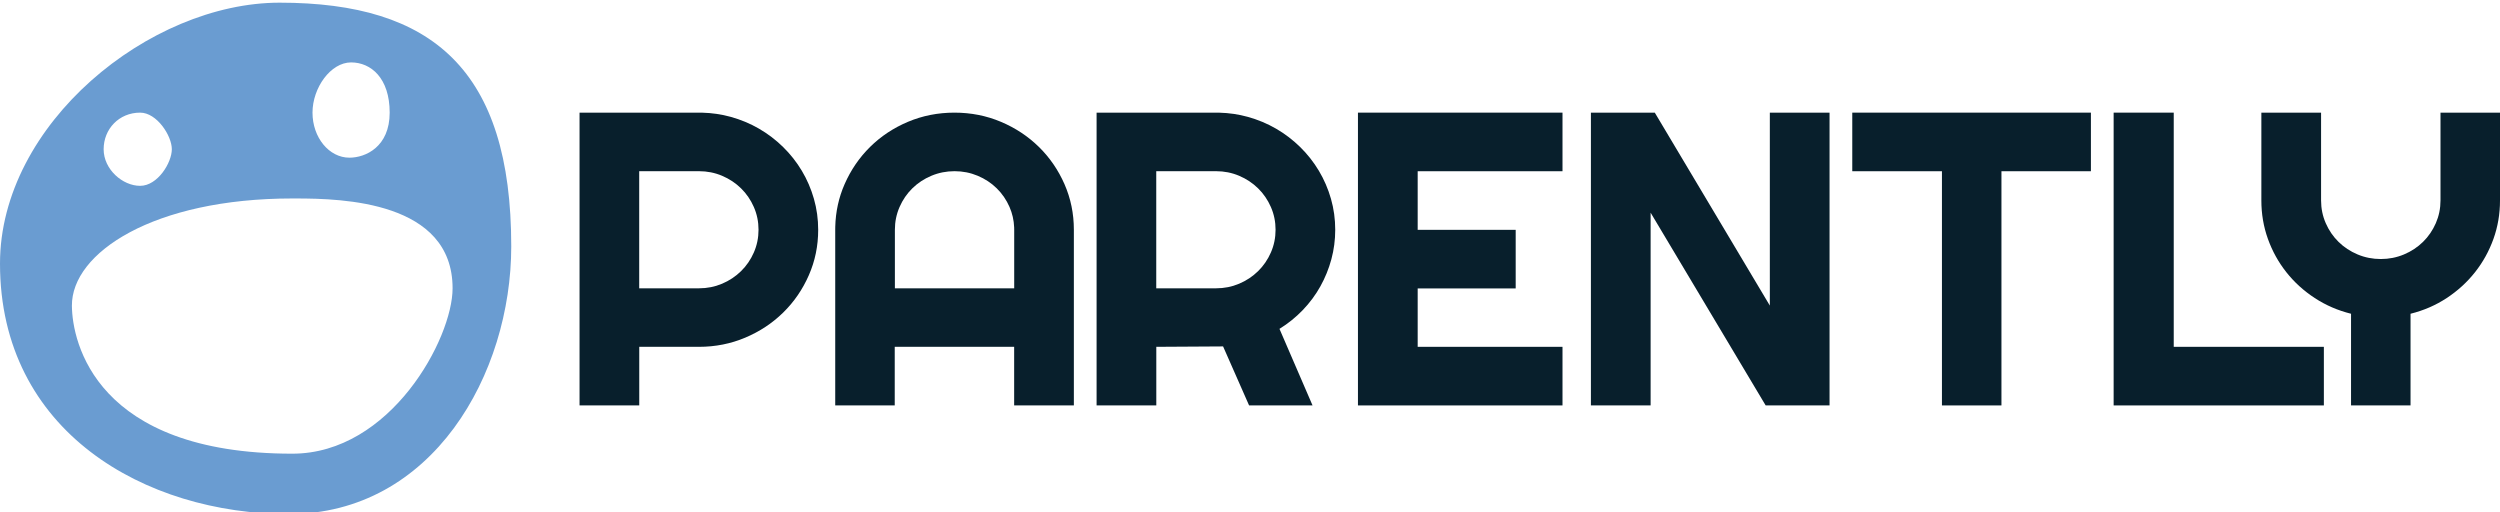
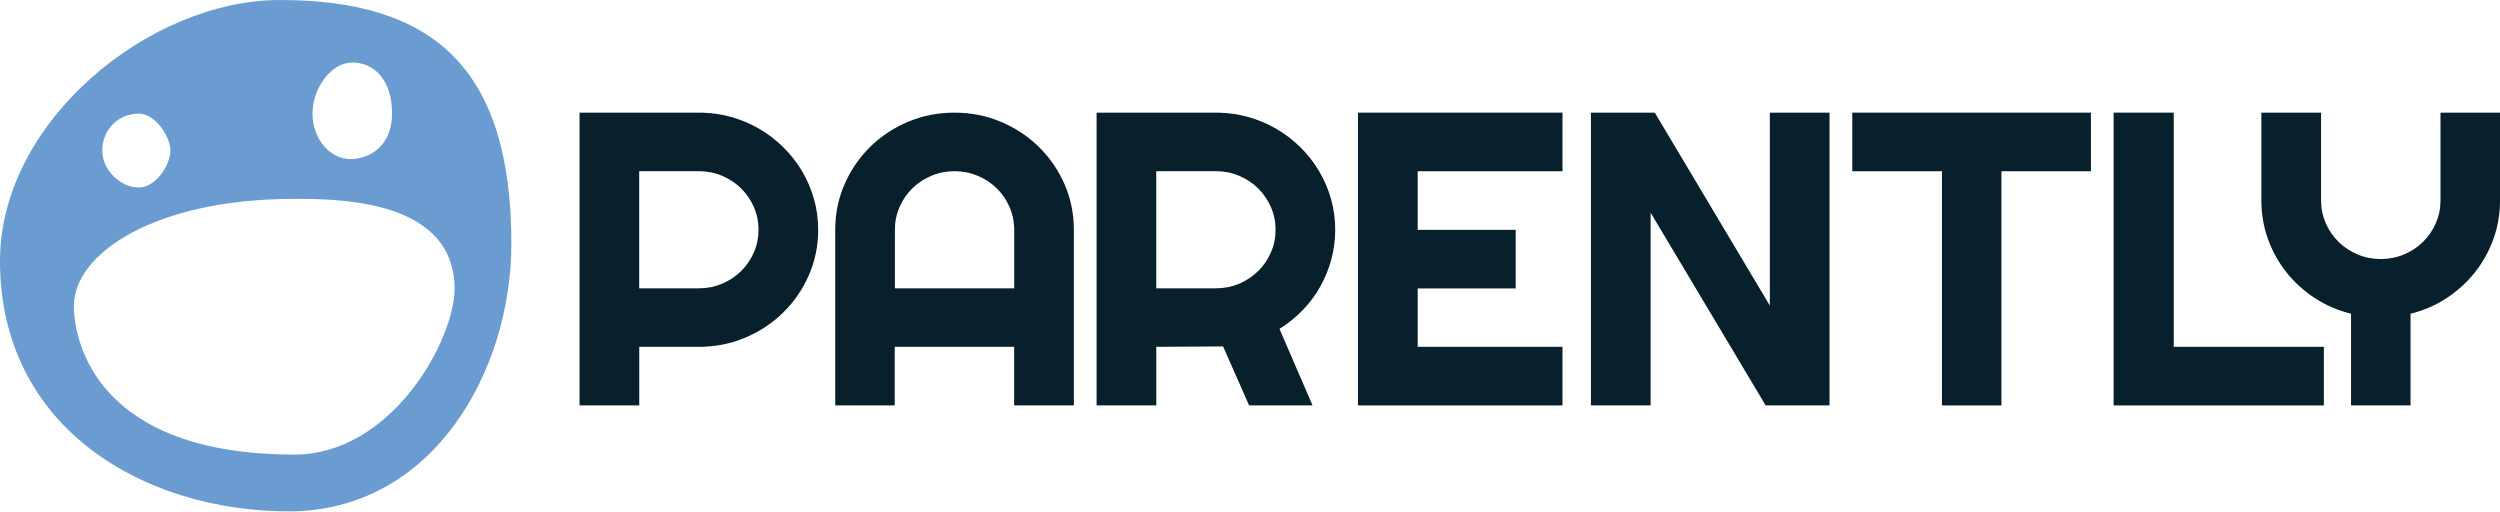
<svg xmlns="http://www.w3.org/2000/svg" width="440px" height="90px" viewBox="0 0 440 90" version="1.1">
  <g id="logo" stroke="none" stroke-width="1" fill="none" fill-rule="evenodd">
-     <g id="Logo" transform="translate(0, 0.470359)">
-       <g id="Group" transform="translate(102, 19.35345)" fill="#081F2C" fill-rule="nonzero">
+     <g id="Logo">
+       <g id="Group" transform="translate(102, 19.8238)" fill="#081F2C" fill-rule="nonzero">
        <path d="M21.018,0 L21.595,0.007 C23.317,0.052 24.98,0.295 26.584,0.737 C28.366,1.228 30.032,1.923 31.582,2.821 C33.133,3.719 34.548,4.797 35.83,6.055 C37.112,7.313 38.21,8.708 39.126,10.241 C40.041,11.775 40.749,13.416 41.249,15.165 C41.75,16.913 42,18.734 42,20.627 C42,23.454 41.451,26.119 40.352,28.622 C39.254,31.126 37.752,33.312 35.848,35.18 C33.944,37.049 31.717,38.522 29.166,39.6 C26.615,40.678 23.899,41.217 21.018,41.217 L21.018,41.217 L10.509,41.217 L10.509,51.531 L0,51.531 L0,0 L21.018,0 Z M21.018,10.306 L10.5,10.306 L10.5,30.919 L21.018,30.919 C22.46,30.919 23.816,30.649 25.086,30.111 C26.357,29.572 27.469,28.836 28.421,27.902 C29.374,26.968 30.126,25.873 30.675,24.616 C31.225,23.359 31.5,22.025 31.5,20.612 C31.5,19.2 31.225,17.865 30.675,16.608 C30.126,15.352 29.374,14.256 28.421,13.323 C27.469,12.389 26.357,11.653 25.086,11.114 C23.816,10.575 22.46,10.306 21.018,10.306 L21.018,10.306 Z" id="Combined-Shape" />
        <path d="M65.982,0 C68.887,0 71.615,0.539 74.166,1.617 C76.717,2.695 78.944,4.168 80.848,6.037 C82.752,7.906 84.254,10.092 85.352,12.595 C86.451,15.099 87,17.776 87,20.627 L87,20.627 L87,51.531 L76.491,51.531 L76.491,41.217 L55.473,41.217 L55.473,51.531 L45,51.531 L45,20.627 L45.006,20.094 C45.071,17.442 45.618,14.942 46.648,12.595 C47.746,10.092 49.241,7.906 51.133,6.037 C53.025,4.168 55.247,2.695 57.798,1.617 C60.349,0.539 63.077,0 65.982,0 Z M66,10.306 C64.561,10.306 63.201,10.575 61.921,11.114 C60.64,11.653 59.524,12.389 58.573,13.323 C57.622,14.256 56.872,15.352 56.323,16.608 C55.774,17.865 55.5,19.2 55.5,20.612 L55.5,20.612 L55.5,30.919 L76.5,30.919 L76.5,20.612 L76.492,20.191 C76.442,18.934 76.171,17.74 75.677,16.608 C75.128,15.352 74.378,14.256 73.427,13.323 C72.476,12.389 71.36,11.653 70.079,11.114 C68.799,10.575 67.439,10.306 66,10.306 Z" id="Combined-Shape" />
        <path d="M112.018,0 L112.595,0.007 C114.317,0.052 115.98,0.295 117.584,0.737 C119.366,1.228 121.032,1.923 122.582,2.821 C124.133,3.719 125.548,4.797 126.83,6.055 C128.112,7.313 129.21,8.708 130.126,10.241 C131.041,11.775 131.749,13.416 132.249,15.165 C132.75,16.913 133,18.734 133,20.627 C133,22.4 132.774,24.124 132.323,25.801 C131.871,27.478 131.224,29.071 130.382,30.581 C129.54,32.09 128.508,33.479 127.288,34.749 C126.067,36.019 124.7,37.121 123.187,38.055 L123.187,38.055 L129.009,51.531 L117.84,51.531 L113.263,41.146 L101.509,41.217 L101.509,51.531 L91,51.531 L91,0 L112.018,0 Z M112.018,10.306 L101.5,10.306 L101.5,30.919 L112.018,30.919 C113.46,30.919 114.816,30.649 116.086,30.111 C117.357,29.572 118.469,28.836 119.421,27.902 C120.374,26.968 121.126,25.873 121.675,24.616 C122.225,23.359 122.5,22.025 122.5,20.612 C122.5,19.2 122.225,17.865 121.675,16.608 C121.126,15.352 120.374,14.256 119.421,13.323 C118.469,12.389 117.357,11.653 116.086,11.114 C114.816,10.575 113.46,10.306 112.018,10.306 L112.018,10.306 Z" id="Combined-Shape" />
        <polygon id="Path" points="173 51.531 173 41.217 147.511 41.217 147.511 30.94 164.76 30.94 164.76 20.627 147.511 20.627 147.511 10.313 173 10.313 173 0 137 0 137 51.531" />
        <polygon id="Path" points="188.509 51.531 188.509 17.608 208.758 51.531 220 51.531 220 0 209.491 0 209.491 33.959 189.242 0 178 0 178 51.531" />
        <polygon id="Path" points="250.255 51.531 250.255 10.313 266 10.313 266 0 224 0 224 10.313 239.782 10.313 239.782 51.531" />
        <polygon id="Path" points="307 51.531 307 41.217 280.577 41.217 280.577 0 270 0 270 51.531" />
        <path d="M322.255,51.531 L322.255,35.396 C324.574,34.821 326.697,33.899 328.626,32.629 C330.554,31.359 332.214,29.844 333.606,28.083 C334.997,26.322 336.078,24.37 336.847,22.226 C337.616,20.082 338,17.824 338,15.452 L338,15.452 L338,0 L327.527,0 L327.527,15.452 C327.527,16.866 327.253,18.201 326.704,19.459 C326.154,20.717 325.404,21.813 324.452,22.747 C323.5,23.681 322.383,24.418 321.101,24.957 C319.82,25.496 318.459,25.765 317.018,25.765 C315.578,25.765 314.217,25.496 312.935,24.957 C311.654,24.418 310.537,23.681 309.585,22.747 C308.633,21.813 307.882,20.717 307.333,19.459 C306.784,18.201 306.509,16.866 306.509,15.452 L306.509,15.452 L306.509,0 L296,0 L296,15.452 C296,17.824 296.384,20.082 297.153,22.226 C297.922,24.37 299.003,26.322 300.394,28.083 C301.786,29.844 303.452,31.359 305.392,32.629 C307.333,33.899 309.463,34.821 311.782,35.396 L311.782,35.396 L311.782,51.531 L322.255,51.531 Z" id="Path" />
      </g>
-       <path d="M49.213,0 C76.127,0 89.98,11.85 89.98,42.89 C89.98,65.357 76.127,90 50.825,90 C25.523,90 0,75.486 0,45.923 C0,21.35 26.314,0 49.213,0 Z M52.158,34.461 L51.444,34.46 L51.444,34.46 C27.041,34.46 12.584,44.004 12.655,53.351 C12.705,59.762 16.87,79.378 51.444,79.378 C68.748,79.378 79.655,59.114 79.655,50.272 C79.655,34.935 60.214,34.474 52.158,34.461 Z M24.665,19.353 C20.948,19.353 18.241,22.237 18.241,25.795 C18.241,29.352 21.584,32.236 24.665,32.236 C27.745,32.236 30.241,28.163 30.241,25.795 C30.241,23.426 27.613,19.353 24.665,19.353 Z M61.791,10.514 C58.201,10.514 55,14.975 55,19.353 C55,23.732 57.91,27.281 61.5,27.281 C64.335,27.281 68.583,25.378 68.583,19.353 C68.583,13.279 65.297,10.514 61.791,10.514 Z" id="Combined-Shape" fill="#6A9CD1" />
+       <path d="M49.224,0 C76.144,0 90,11.85 90,42.89 C90,65.357 76.144,90 50.836,90 C25.529,90 0,75.486 0,45.923 C0,21.35 26.32,0 49.224,0 Z M52.503,35 L51.789,35 L51.789,35 C27.385,35 12.929,44.561 13,53.925 C13.05,60.348 17.214,80 51.789,80 C69.093,80 80,59.698 80,50.841 C80,35.475 60.559,35.014 52.503,35 Z M24.423,20 C20.706,20 18,22.91 18,26.5 C18,30.09 21.343,33 24.423,33 C27.503,33 30,28.89 30,26.5 C30,24.11 27.371,20 24.423,20 Z M62,11 C58.3,11 55,15.523 55,19.962 C55,24.401 58,28 61.7,28 C64.621,28 69,26.071 69,19.962 C69,13.803 65.614,11 62,11 Z" id="Combined-Shape" fill="#6A9CD1" />
    </g>
  </g>
</svg>
